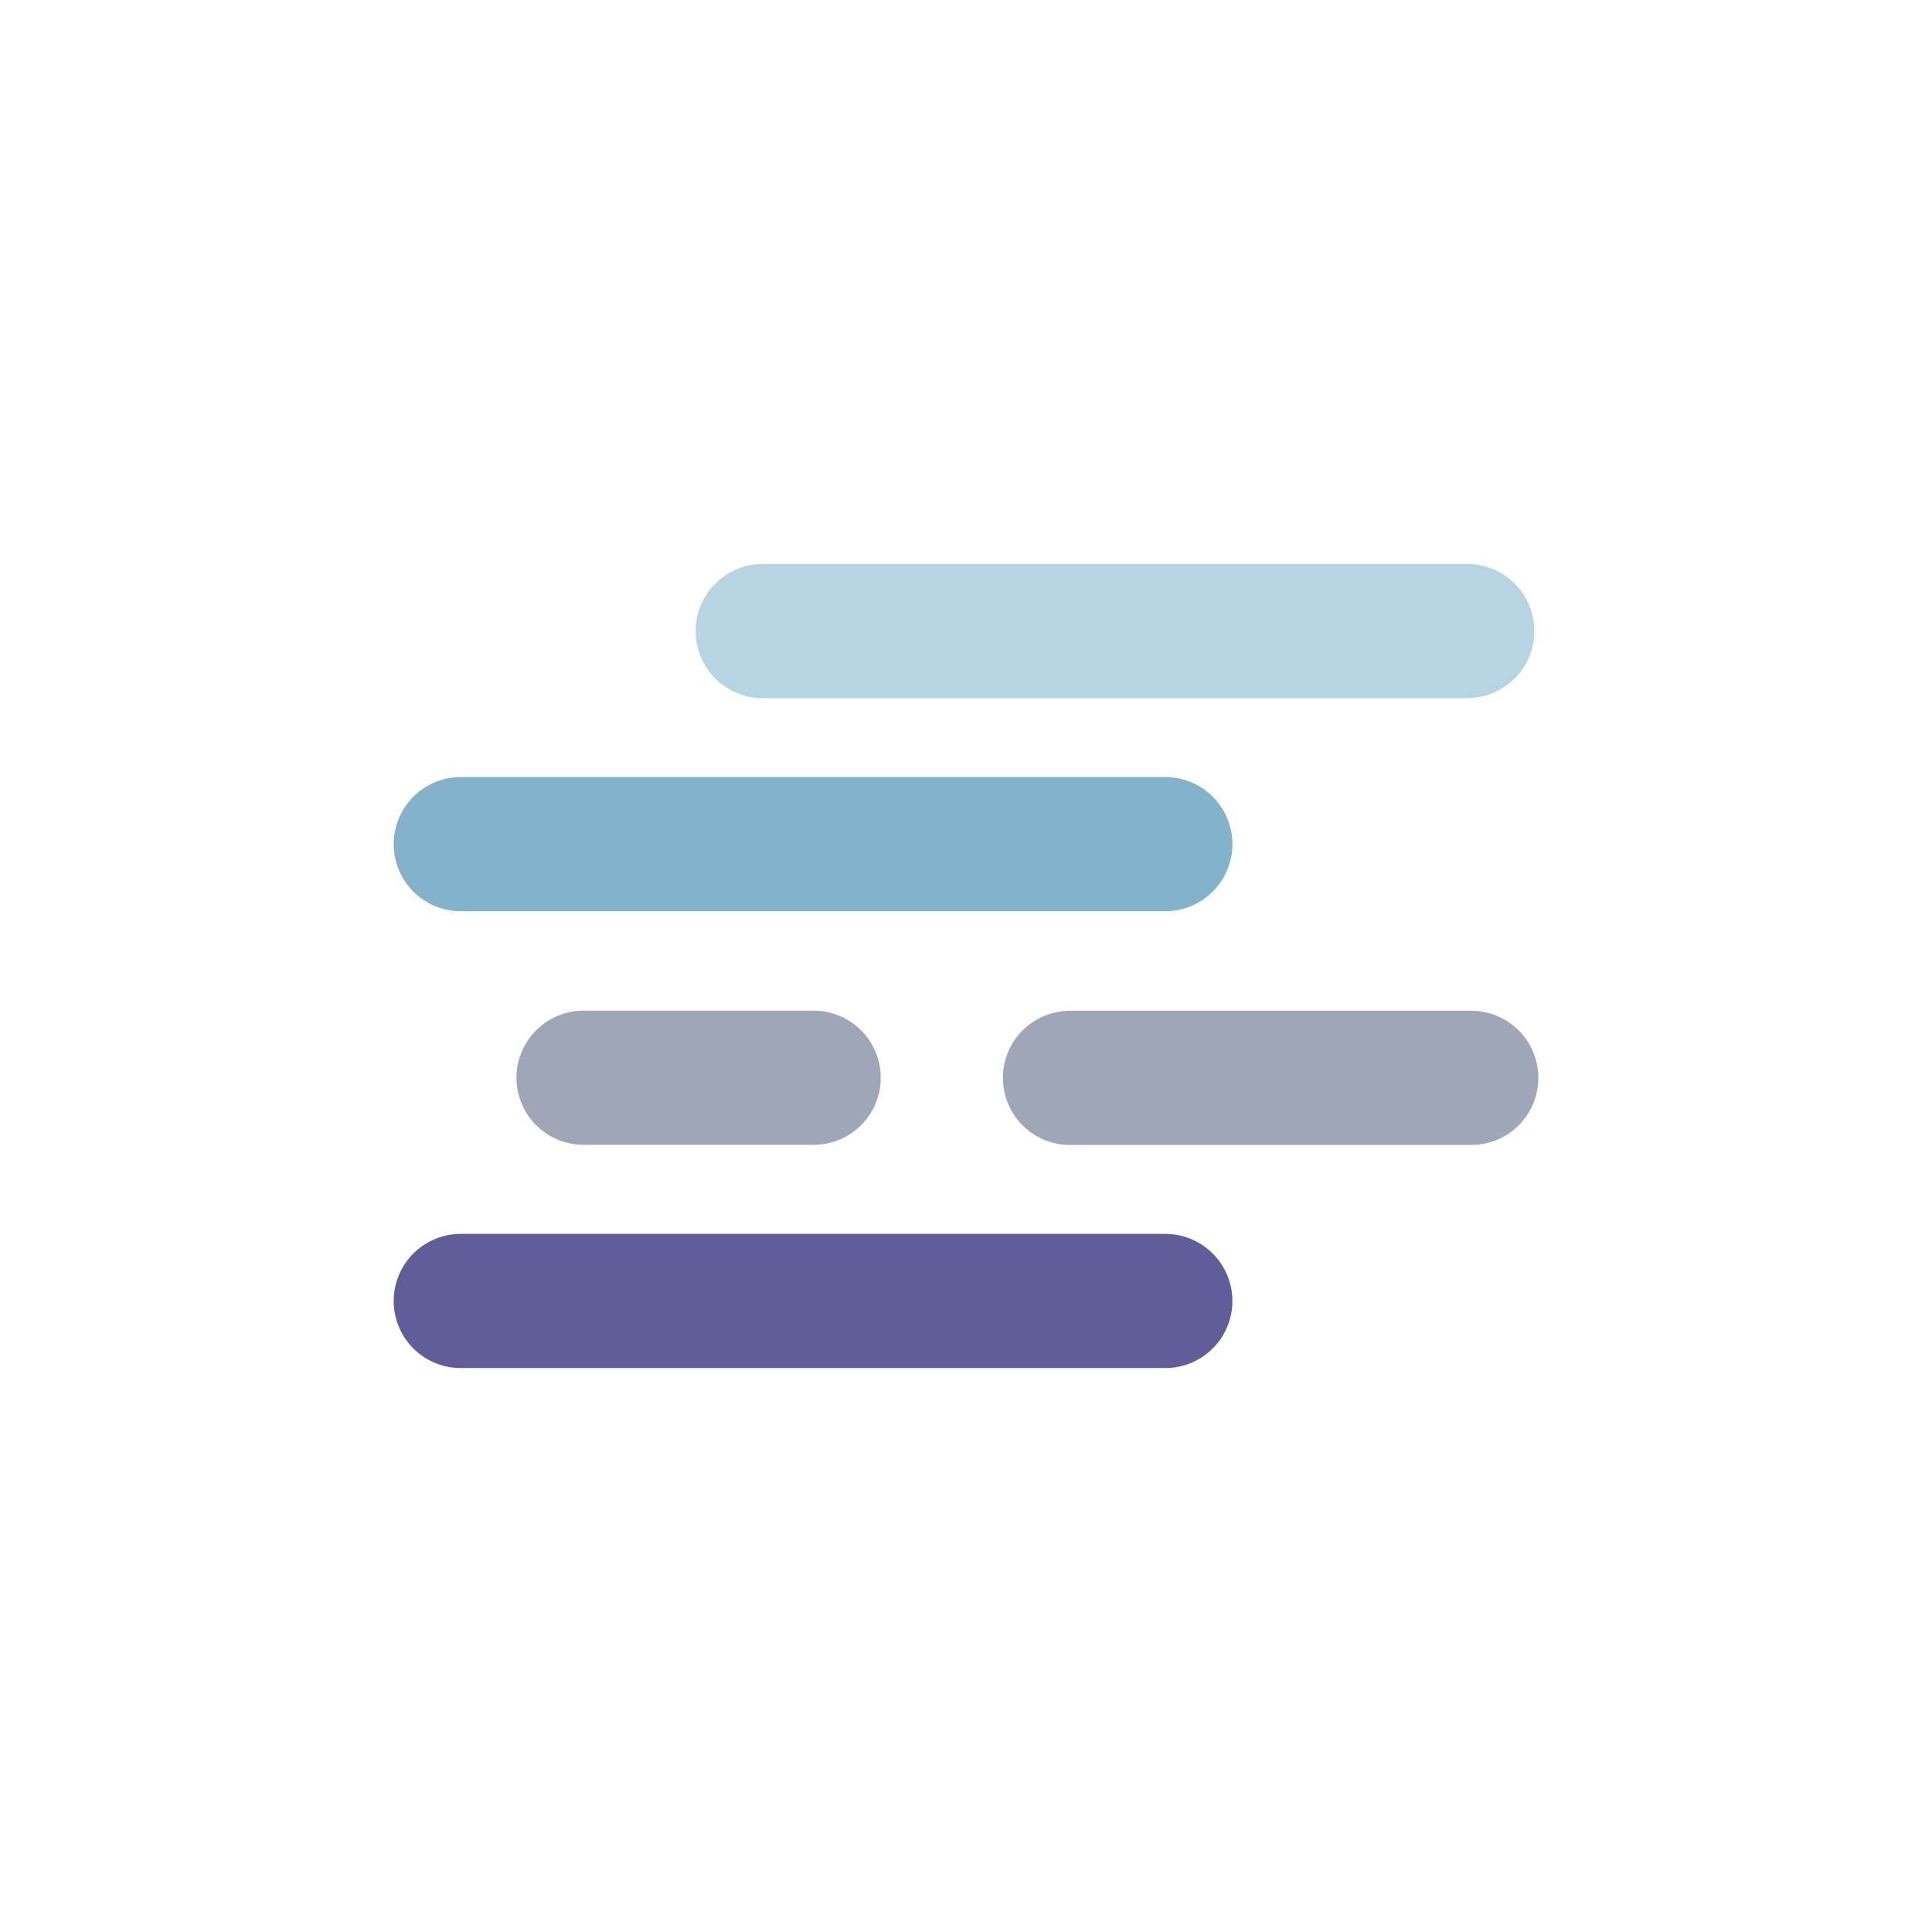
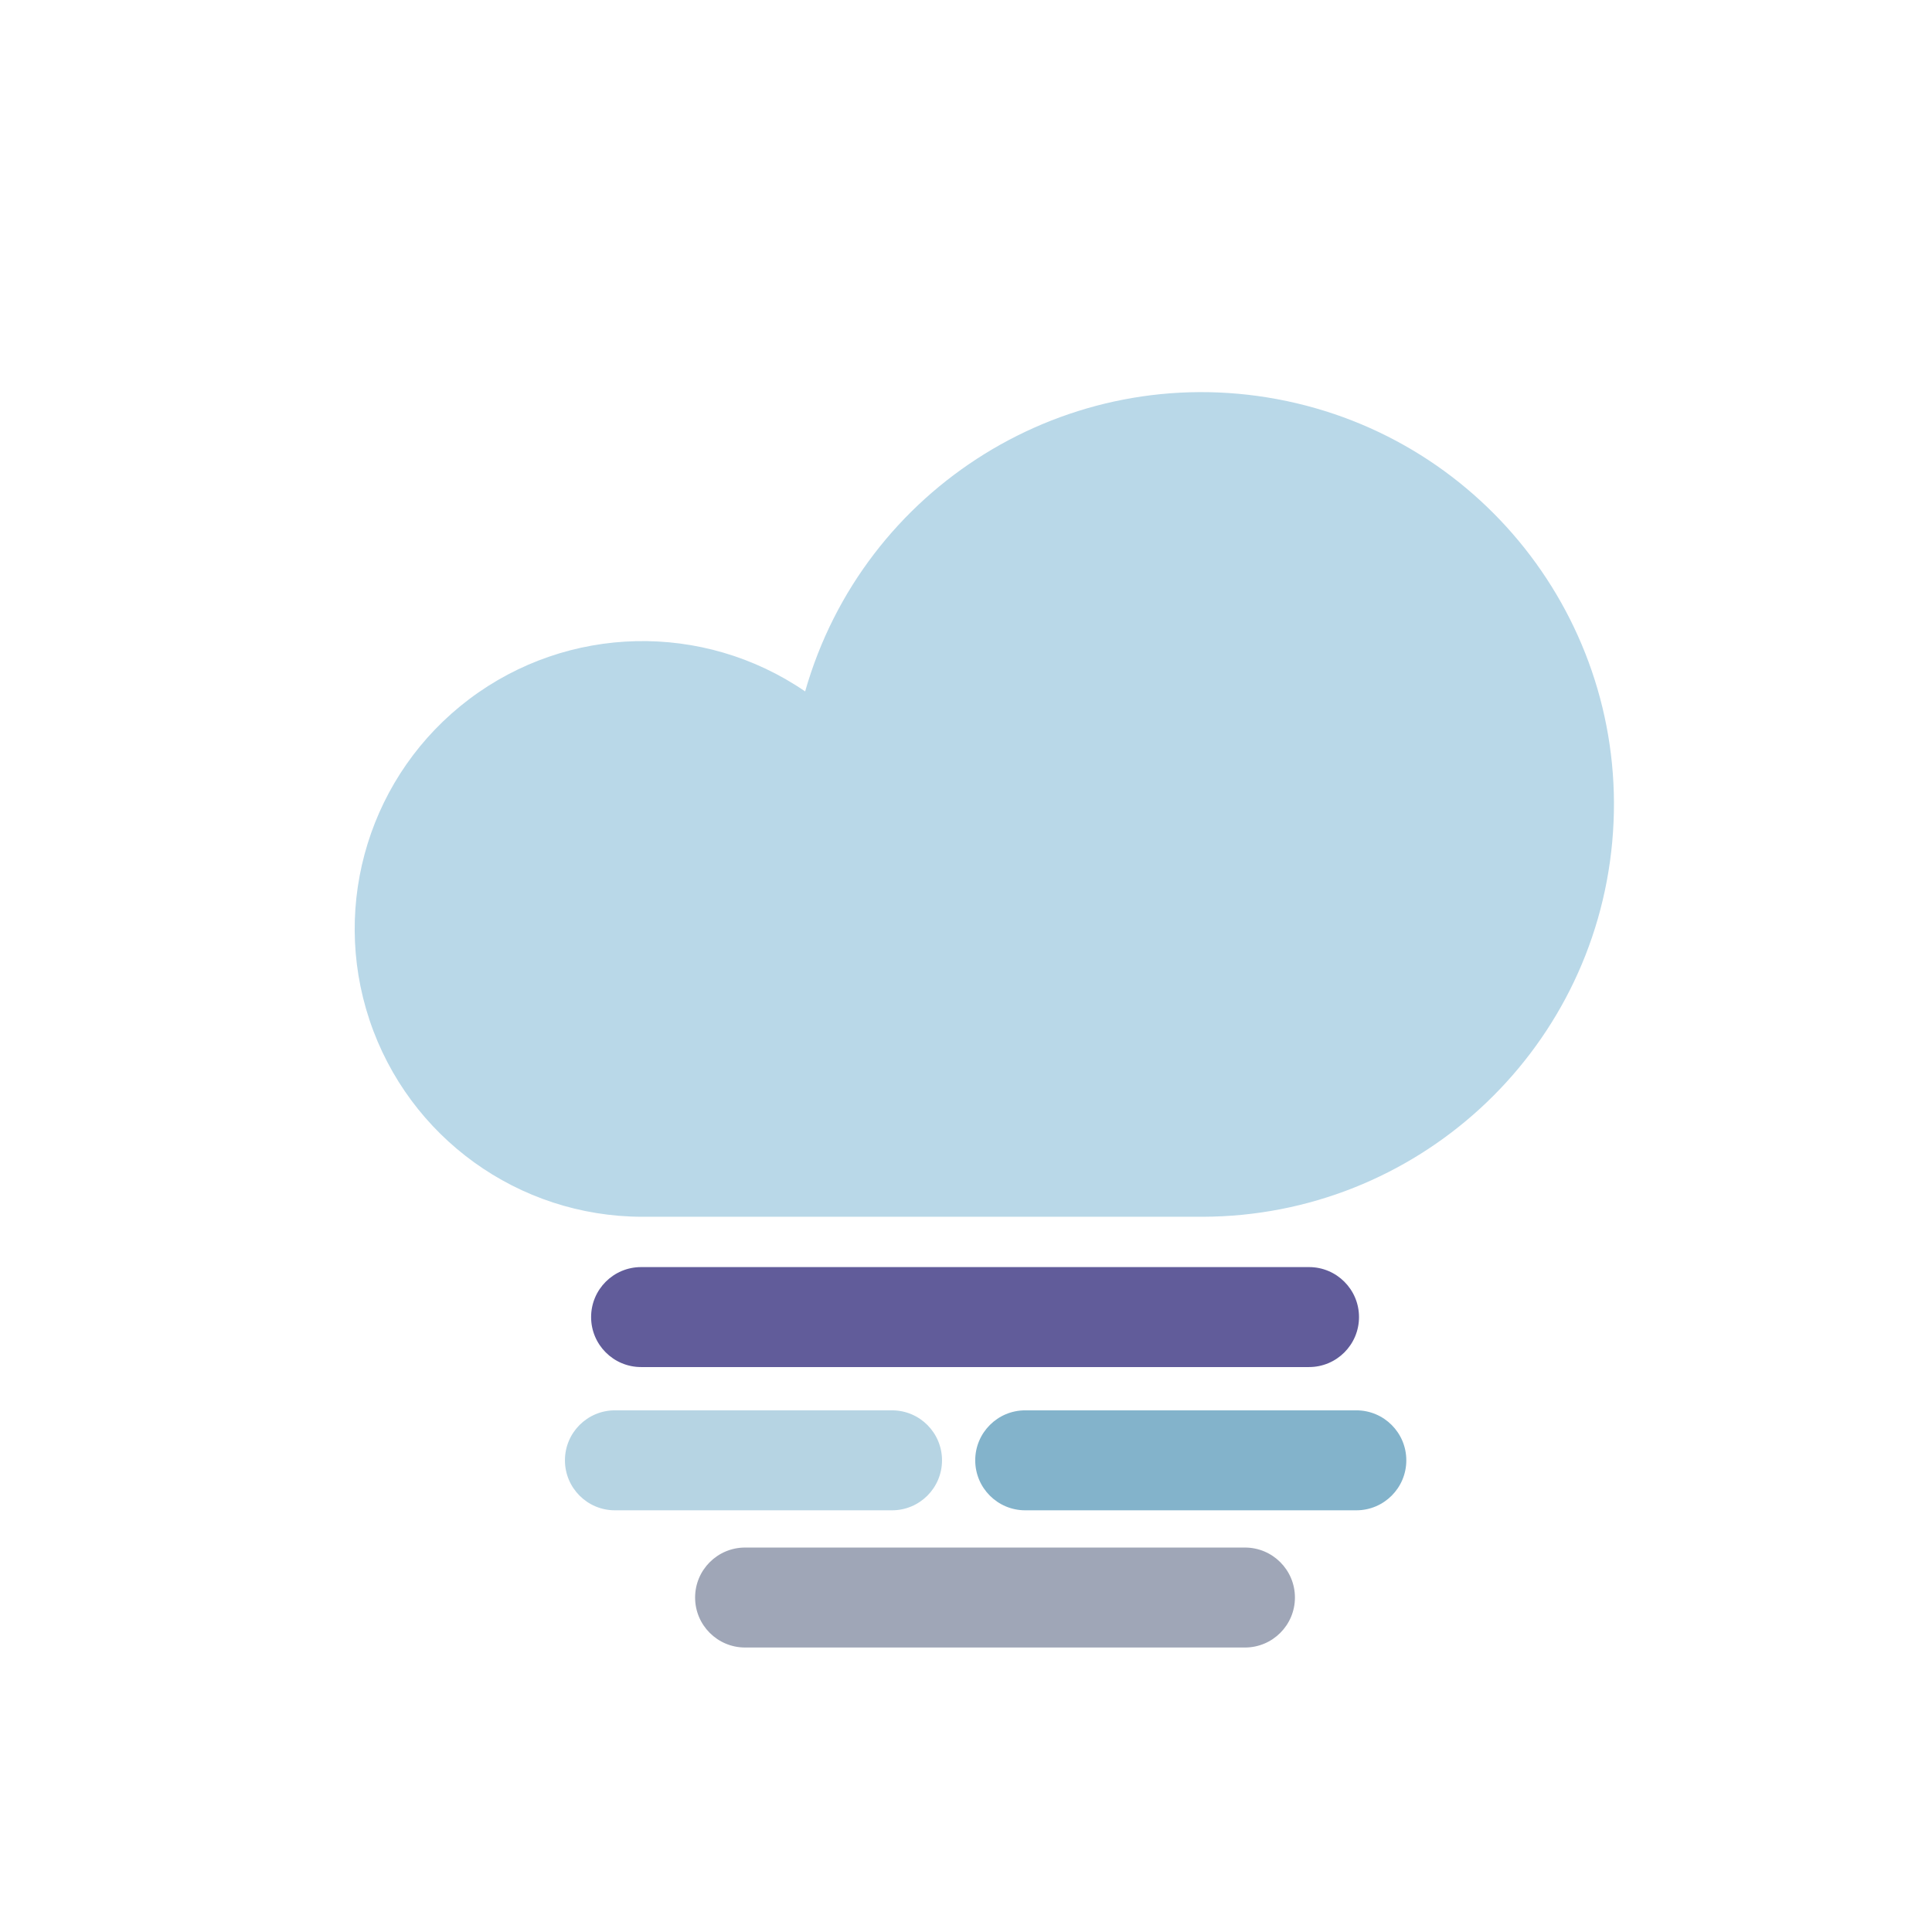
- <svg xmlns="http://www.w3.org/2000/svg" viewBox="0 0 57.587 57.587">
-   <g fill="none" stroke-linecap="round" stroke-linejoin="round" stroke-width="4">
-     <path d="m34.734 25.161h-21" stroke="#83b3cb" />
-     <path d="m43.734 18.809h-21" stroke="#b6d4e3" />
-     <path d="m43.853 32.128h-11.96" stroke="#9fa6b7" />
-     <path d="m34.734 38.778h-21" stroke="#615c9a" />
-     <path d="m24.252 32.124h-6.858" stroke="#9fa6b7" />
-   </g>
+ <svg xmlns="http://www.w3.org/2000/svg" viewBox="0 0 57.59 57.59">
+   <path d="m35.85 36.27a12.29 12.29 0 1 0 -11.85-15.66 8.58 8.58 0 1 0 -4.86 15.66z" fill="#b9d8e8" />
+   <rect fill="#615c9a" height="2.98" rx="1.49" width="22.89" x="17.62" y="37.77" />
+   <rect fill="#9fa6b7" height="2.98" rx="1.49" width="17.88" x="20.72" y="46.13" />
+   <rect fill="#b6d4e3" height="2.98" rx="1.49" width="11.24" x="16.84" y="42.04" />
+   <rect fill="#83b3cb" height="2.98" rx="1.49" width="12.85" x="29.07" y="42.04" />
</svg>
